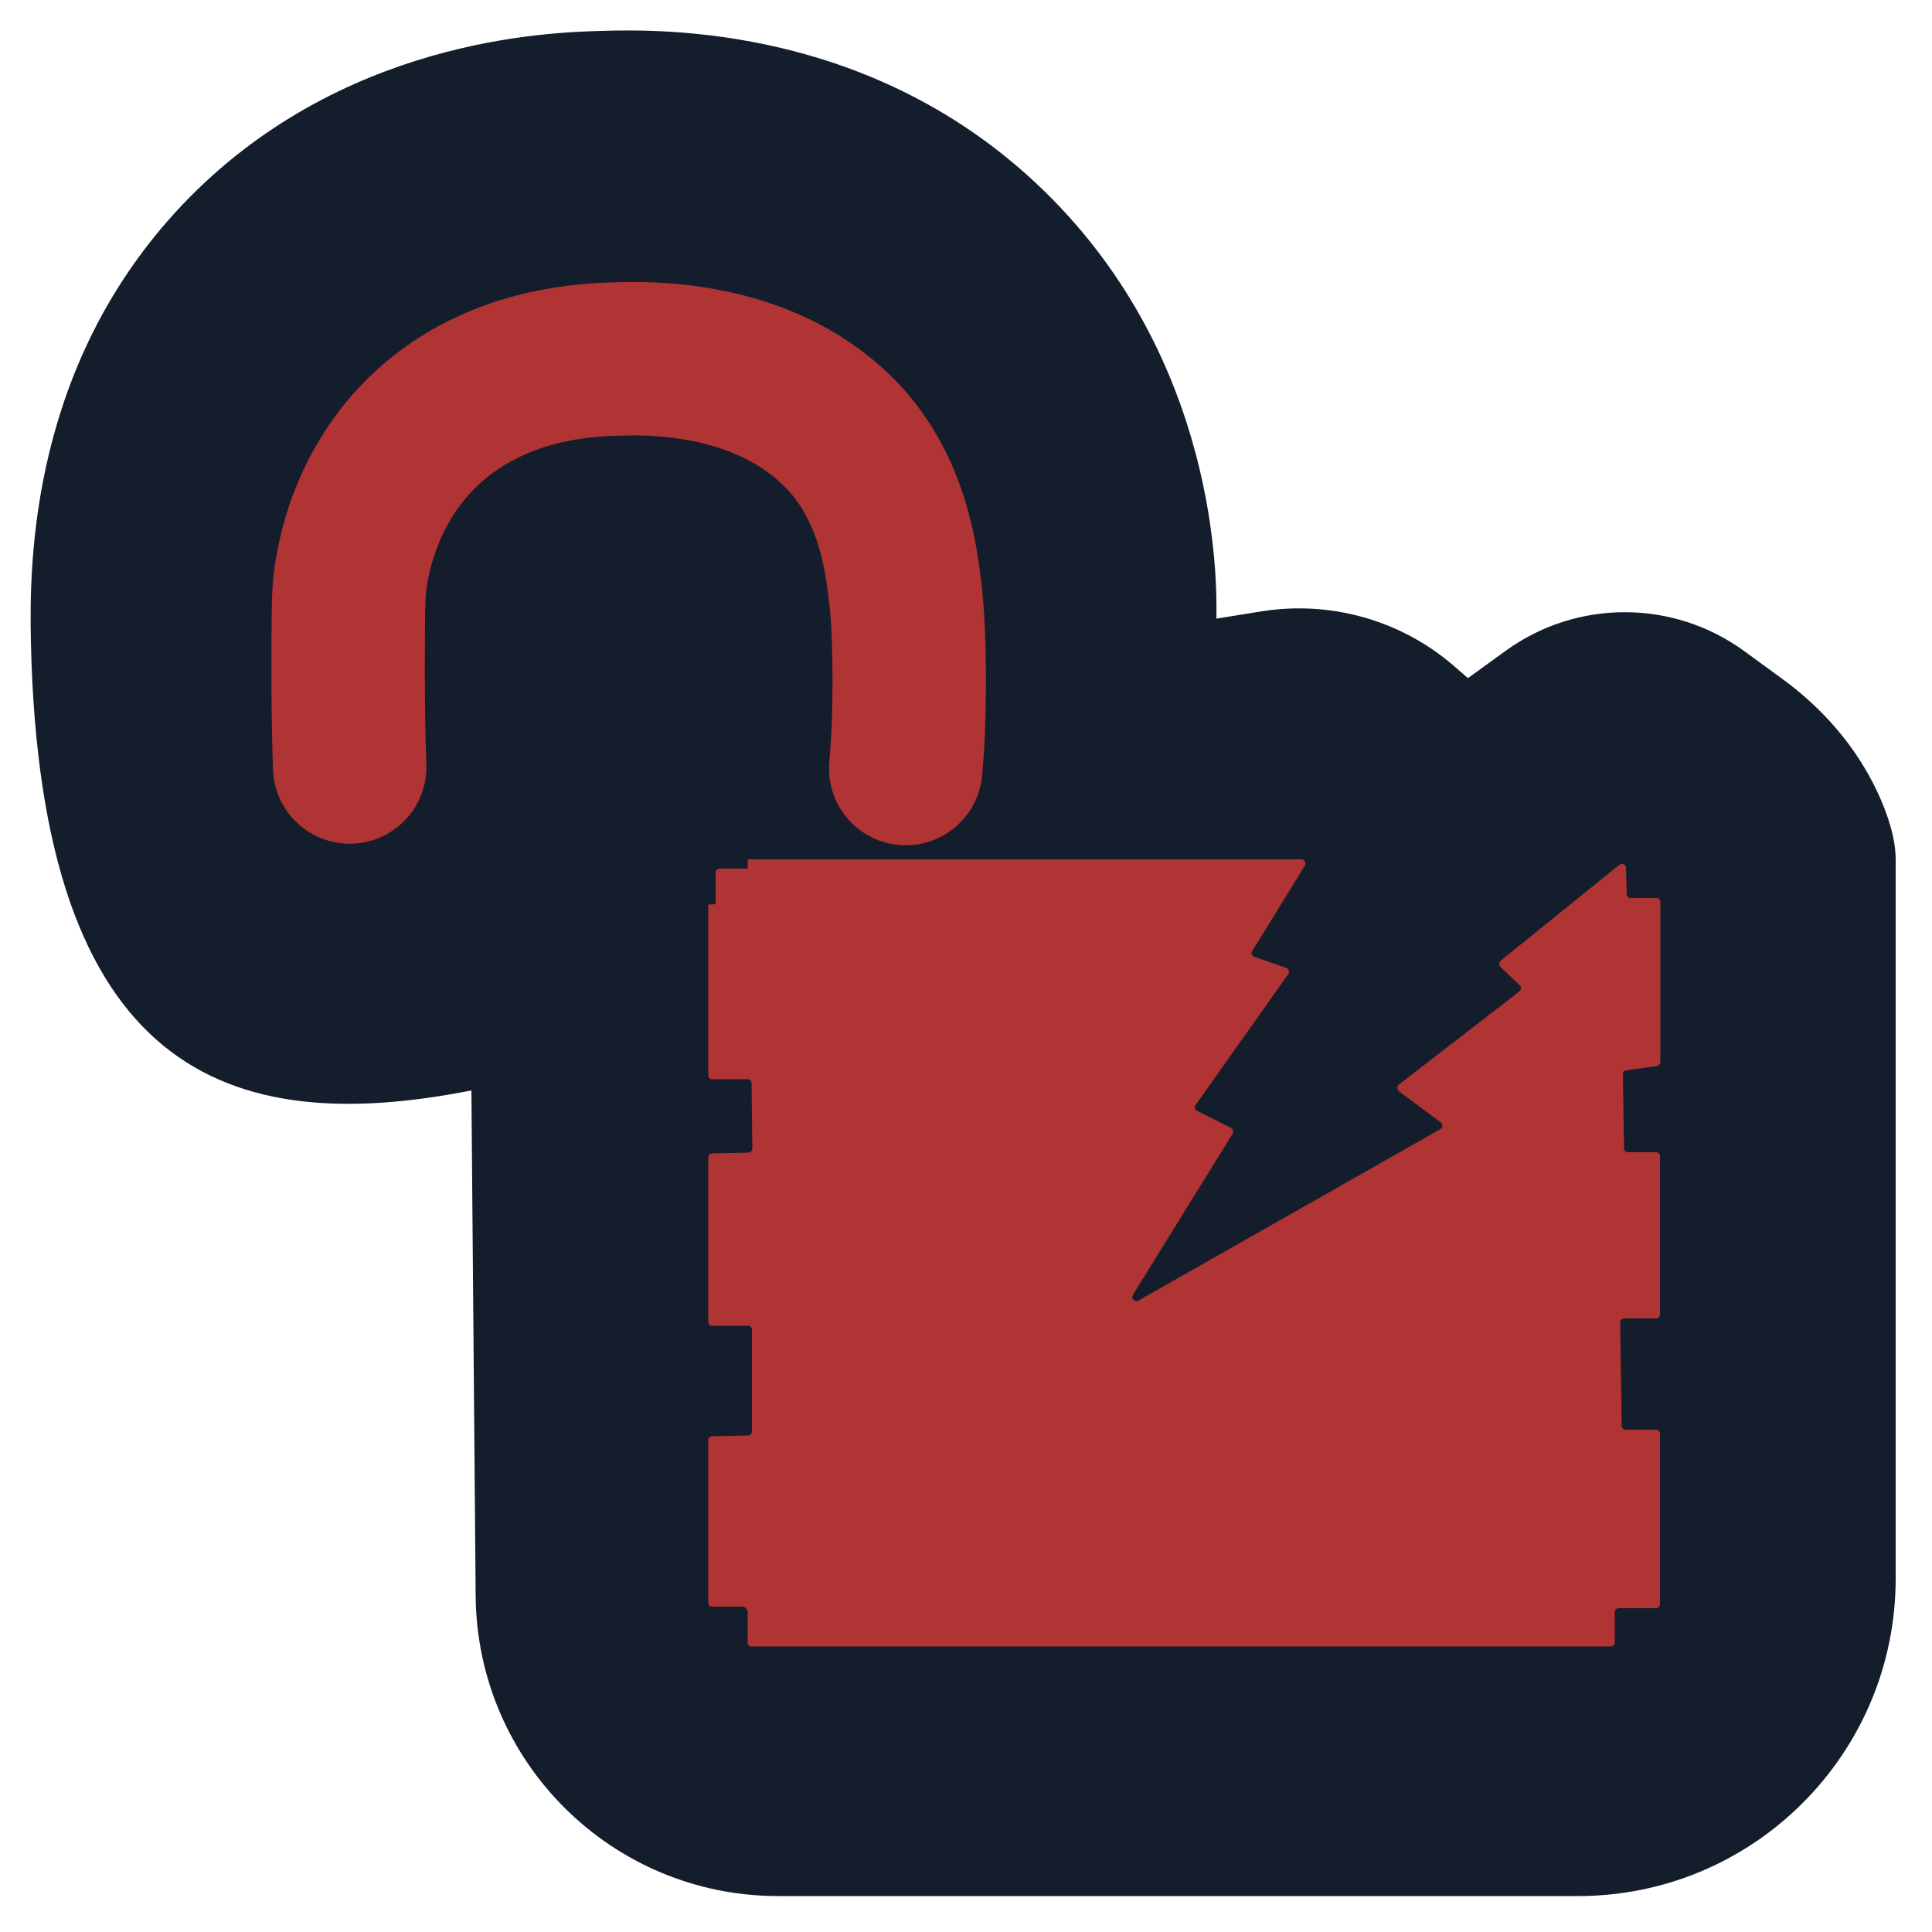
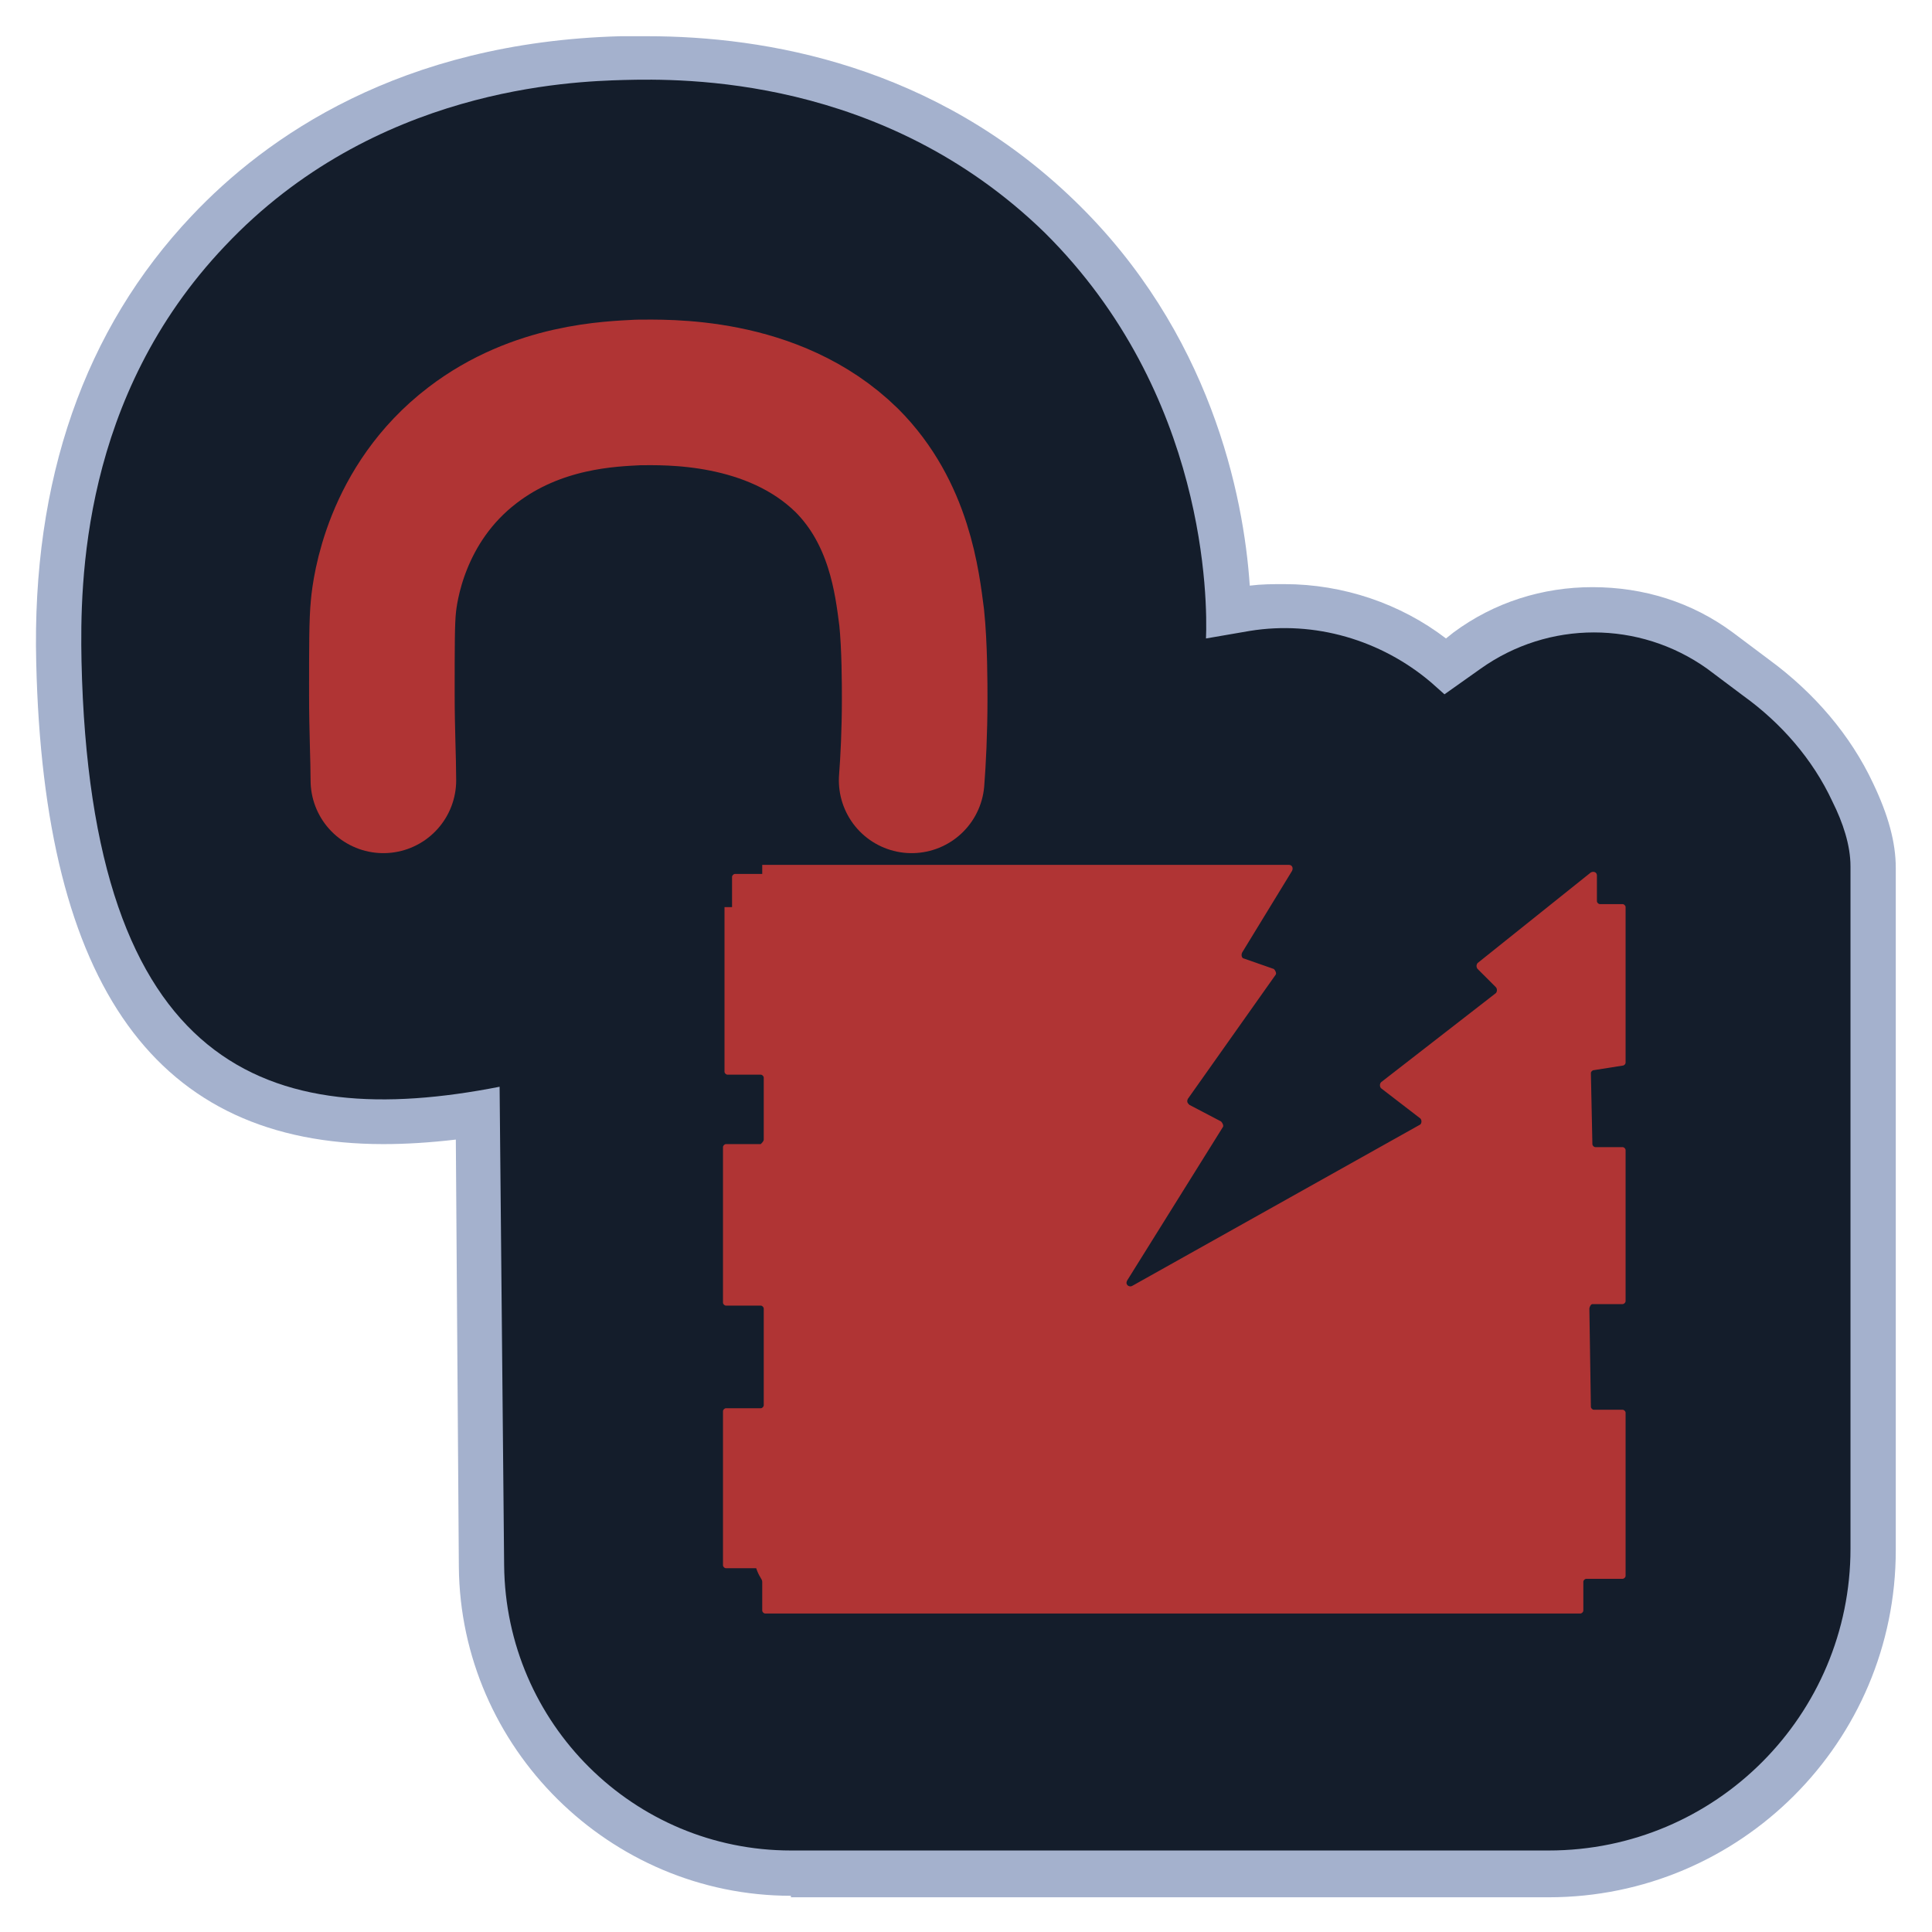
- <svg xmlns="http://www.w3.org/2000/svg" width="128" height="128" viewBox="0 0 512 512" fill="none">
-   <path d="M124.928 288.973C60.518 301.67 10.752 284.365 8.192 170.291C7.68 148.173 8.397 96.563 48.128 54.477C89.907 10.342 145.101 8.602 159.232 8.192C175.821 7.68 231.834 6.861 276.685 50.586C322.765 95.437 322.56 153.702 322.355 163.942L334.438 161.997C352.666 159.13 371.2 164.352 385.126 176.333L389.018 179.712L399.053 172.441C417.894 158.822 443.392 158.822 462.234 172.544L472.474 180.019C483.123 187.802 491.827 197.837 497.459 209.715C500.224 215.654 502.374 222.003 502.374 227.84V418.304C502.374 464.793 464.691 502.477 418.202 502.477H206.234C162.202 502.477 126.464 467.046 126.054 423.014L124.928 288.973Z" fill="#141D2B" />
-   <path d="M198.144 427.213V435.302C198.144 435.917 198.656 436.326 199.168 436.326H426.906C427.52 436.326 427.93 435.814 427.93 435.302V427.213C427.93 426.598 428.442 426.189 428.954 426.189H438.886C439.501 426.189 439.91 425.677 439.91 425.165V379.904C439.91 379.29 439.398 378.88 438.886 378.88H430.797C430.182 378.88 429.773 378.368 429.773 377.856L429.363 350.515C429.363 349.901 429.875 349.389 430.387 349.389H438.886C439.501 349.389 439.91 348.877 439.91 348.365V306.381C439.91 305.766 439.398 305.357 438.886 305.357H431.411C430.797 305.357 430.387 304.845 430.387 304.333L430.08 284.672C430.08 284.16 430.49 283.648 431.002 283.648L439.091 282.522C439.603 282.419 440.013 282.01 440.013 281.498V239.002C440.013 238.387 439.501 237.978 438.989 237.978H432.128C431.514 237.978 431.104 237.568 431.104 236.954L430.899 229.99C430.899 229.069 429.875 228.659 429.158 229.171L397.722 254.566C397.21 254.976 397.21 255.693 397.619 256.205L402.739 261.12C403.251 261.53 403.149 262.349 402.637 262.758L370.688 287.437C370.176 287.846 370.176 288.666 370.688 289.178L381.85 297.472C382.464 297.882 382.362 298.906 381.747 299.213L301.67 344.678C300.749 345.19 299.622 344.166 300.237 343.142L326.656 300.442C326.963 299.93 326.758 299.213 326.246 298.906L317.235 294.4C316.621 294.093 316.416 293.376 316.826 292.864L341.402 258.15C341.811 257.536 341.504 256.717 340.89 256.512L332.39 253.542C331.776 253.338 331.469 252.518 331.878 252.006L345.805 229.376C346.214 228.659 345.702 227.738 344.883 227.738H198.144V230.195H190.669C190.054 230.195 189.645 230.707 189.645 231.219V239.616L187.699 239.718V284.979C187.699 285.594 188.211 286.003 188.723 286.003H198.144C198.758 286.003 199.168 286.515 199.168 287.027L199.373 304.333C199.373 304.947 198.963 305.357 198.349 305.459L188.723 305.664C188.109 305.664 187.699 306.176 187.699 306.688V350.31C187.699 350.925 188.211 351.334 188.723 351.334H198.246C198.861 351.334 199.27 351.846 199.27 352.358V379.392C199.27 380.006 198.758 380.416 198.246 380.416L188.723 380.621C188.109 380.621 187.699 381.133 187.699 381.645V424.755C187.699 425.37 188.211 425.779 188.723 425.779H197.12C197.632 426.086 198.144 426.598 198.144 427.213Z" fill="#B03434" />
-   <path d="M92.672 203.264C92.467 197.53 92.263 189.235 92.263 179.302C92.263 165.786 92.263 159.027 92.672 154.931C93.184 150.426 96.051 126.259 117.453 109.773C135.475 95.949 156.365 95.334 163.84 95.129C171.11 94.925 201.421 94.003 222.003 114.278C236.851 128.921 238.899 148.582 240.026 158.208C240.947 166.195 240.947 177.357 240.947 180.941C240.947 190.361 240.538 198.144 240.026 203.673" stroke="#B03434" stroke-width="40.662" stroke-miterlimit="10" stroke-linecap="round" stroke-linejoin="round" />
+ <svg xmlns="http://www.w3.org/2000/svg" width="128" height="128" viewBox="0 0 128 128" fill="none">
+   <path d="M52.4 125.6C40.4 125.6 30.5 115.8 30.4 103.8L30.2 75.5C28.5 75.7 26.9 75.8 25.4 75.8C10.4 75.8 2.9 65.4 2.4 43.9C2.1 31.8 5.6 21.8 12.7 14.3C17.6 9.1 26.5 2.8 41.1 2.4C41.6 2.4 42.2 2.4 42.9 2.4C50.7 2.4 61.9 4.3 71.2 13.3C80.2 22 82.4 32.8 82.8 38.8C83.6 38.7 84.3 38.7 85.1 38.7C89 38.7 92.8 40 95.8 42.3L96.3 41.9C99 39.9 102.2 38.9 105.5 38.9C108.9 38.9 112.1 39.9 114.8 41.9L117.2 43.7C120.2 45.9 122.6 48.7 124.1 51.9C125.1 54 125.6 55.8 125.6 57.5V102.7C125.6 115.4 115.3 125.7 102.6 125.7H52.4V125.6Z" fill="#A4B1CD" />
+   <path d="M33.1 72C17.8 75 6 70.9 5.4 43.8C5.3 38.6 5.4 26.3 14.9 16.3C24.8 5.8 37.9 5.4 41.3 5.3C45.2 5.2 58.5 5 69.2 15.4C80 26.1 80 39.9 79.9 42.3L82.8 41.8C87.1 41.1 91.5 42.4 94.8 45.2L95.7 46L98.1 44.3C102.6 41.1 108.6 41.1 113.1 44.3L115.5 46.1C118 47.9 120.1 50.3 121.4 53.1C122.1 54.5 122.6 56 122.6 57.4V102.6C122.6 113.6 113.7 122.6 102.6 122.6H52.4C42 122.6 33.5 114.2 33.4 103.7L33.1 72Z" fill="#141D2B" />
+   <path d="M50.5 104.8V106.7C50.5 106.8 50.6 106.9 50.7 106.9H104.7C104.8 106.9 104.9 106.8 104.9 106.7V104.8C104.9 104.7 105 104.6 105.1 104.6H107.5C107.6 104.6 107.7 104.5 107.7 104.4V93.6C107.7 93.5 107.6 93.4 107.5 93.4H105.6C105.5 93.4 105.4 93.3 105.4 93.2L105.3 86.7C105.3 86.6 105.4 86.4 105.5 86.4H107.5C107.6 86.4 107.7 86.3 107.7 86.2V76.2C107.7 76.1 107.6 76 107.5 76H105.7C105.6 76 105.5 75.9 105.5 75.8L105.4 71.1C105.4 71 105.5 70.9 105.6 70.9L107.5 70.6C107.6 70.6 107.7 70.5 107.7 70.4V60.1C107.7 60 107.6 59.9 107.5 59.9H106C105.9 59.9 105.8 59.8 105.8 59.7V58C105.8 57.8 105.6 57.7 105.4 57.8L97.9 63.8C97.8 63.9 97.8 64.1 97.9 64.2L99.1 65.4C99.2 65.5 99.2 65.7 99.1 65.8L91.5 71.7C91.4 71.8 91.4 72 91.5 72.1L94.1 74.1C94.2 74.2 94.2 74.4 94.1 74.5L75 85.2C74.8 85.3 74.5 85.1 74.7 84.8L81 74.7C81.1 74.6 81 74.4 80.9 74.3L78.8 73.2C78.7 73.1 78.6 73 78.7 72.8L84.5 64.6C84.6 64.5 84.5 64.3 84.4 64.2L82.4 63.5C82.3 63.5 82.2 63.3 82.3 63.1L85.6 57.7C85.7 57.5 85.6 57.3 85.4 57.3H50.5V57.9H48.7C48.6 57.9 48.5 58 48.5 58.1V60.1H48V71C48 71.1 48.1 71.2 48.2 71.2H50.4C50.5 71.2 50.6 71.3 50.6 71.4V75.5C50.6 75.6 50.5 75.7 50.4 75.8H48.1C48 75.8 47.9 75.9 47.9 76V86.3C47.9 86.4 48 86.5 48.1 86.5H50.4C50.5 86.5 50.6 86.6 50.6 86.7V93.1C50.6 93.2 50.5 93.3 50.4 93.3H48.1C48 93.3 47.9 93.4 47.9 93.5V103.7C47.9 103.8 48 103.9 48.1 103.9H50.1C50.3 104.5 50.5 104.6 50.5 104.8Z" fill="#B03434" />
+   <path d="M25.4 51.7C25.4 50.3 25.3 48.4 25.3 46C25.3 42.8 25.3 41.2 25.4 40.2C25.5 39.1 26.2 33.4 31.3 29.5C35.6 26.2 40.5 26.1 42.3 26C44 26 51.2 25.7 56.1 30.5C59.6 34 60.1 38.6 60.4 40.9C60.6 42.8 60.6 45.4 60.6 46.3C60.6 48.5 60.5 50.4 60.4 51.7" stroke="#B03434" stroke-width="9.646" stroke-miterlimit="2.5" stroke-linecap="round" stroke-linejoin="round" />
</svg>
